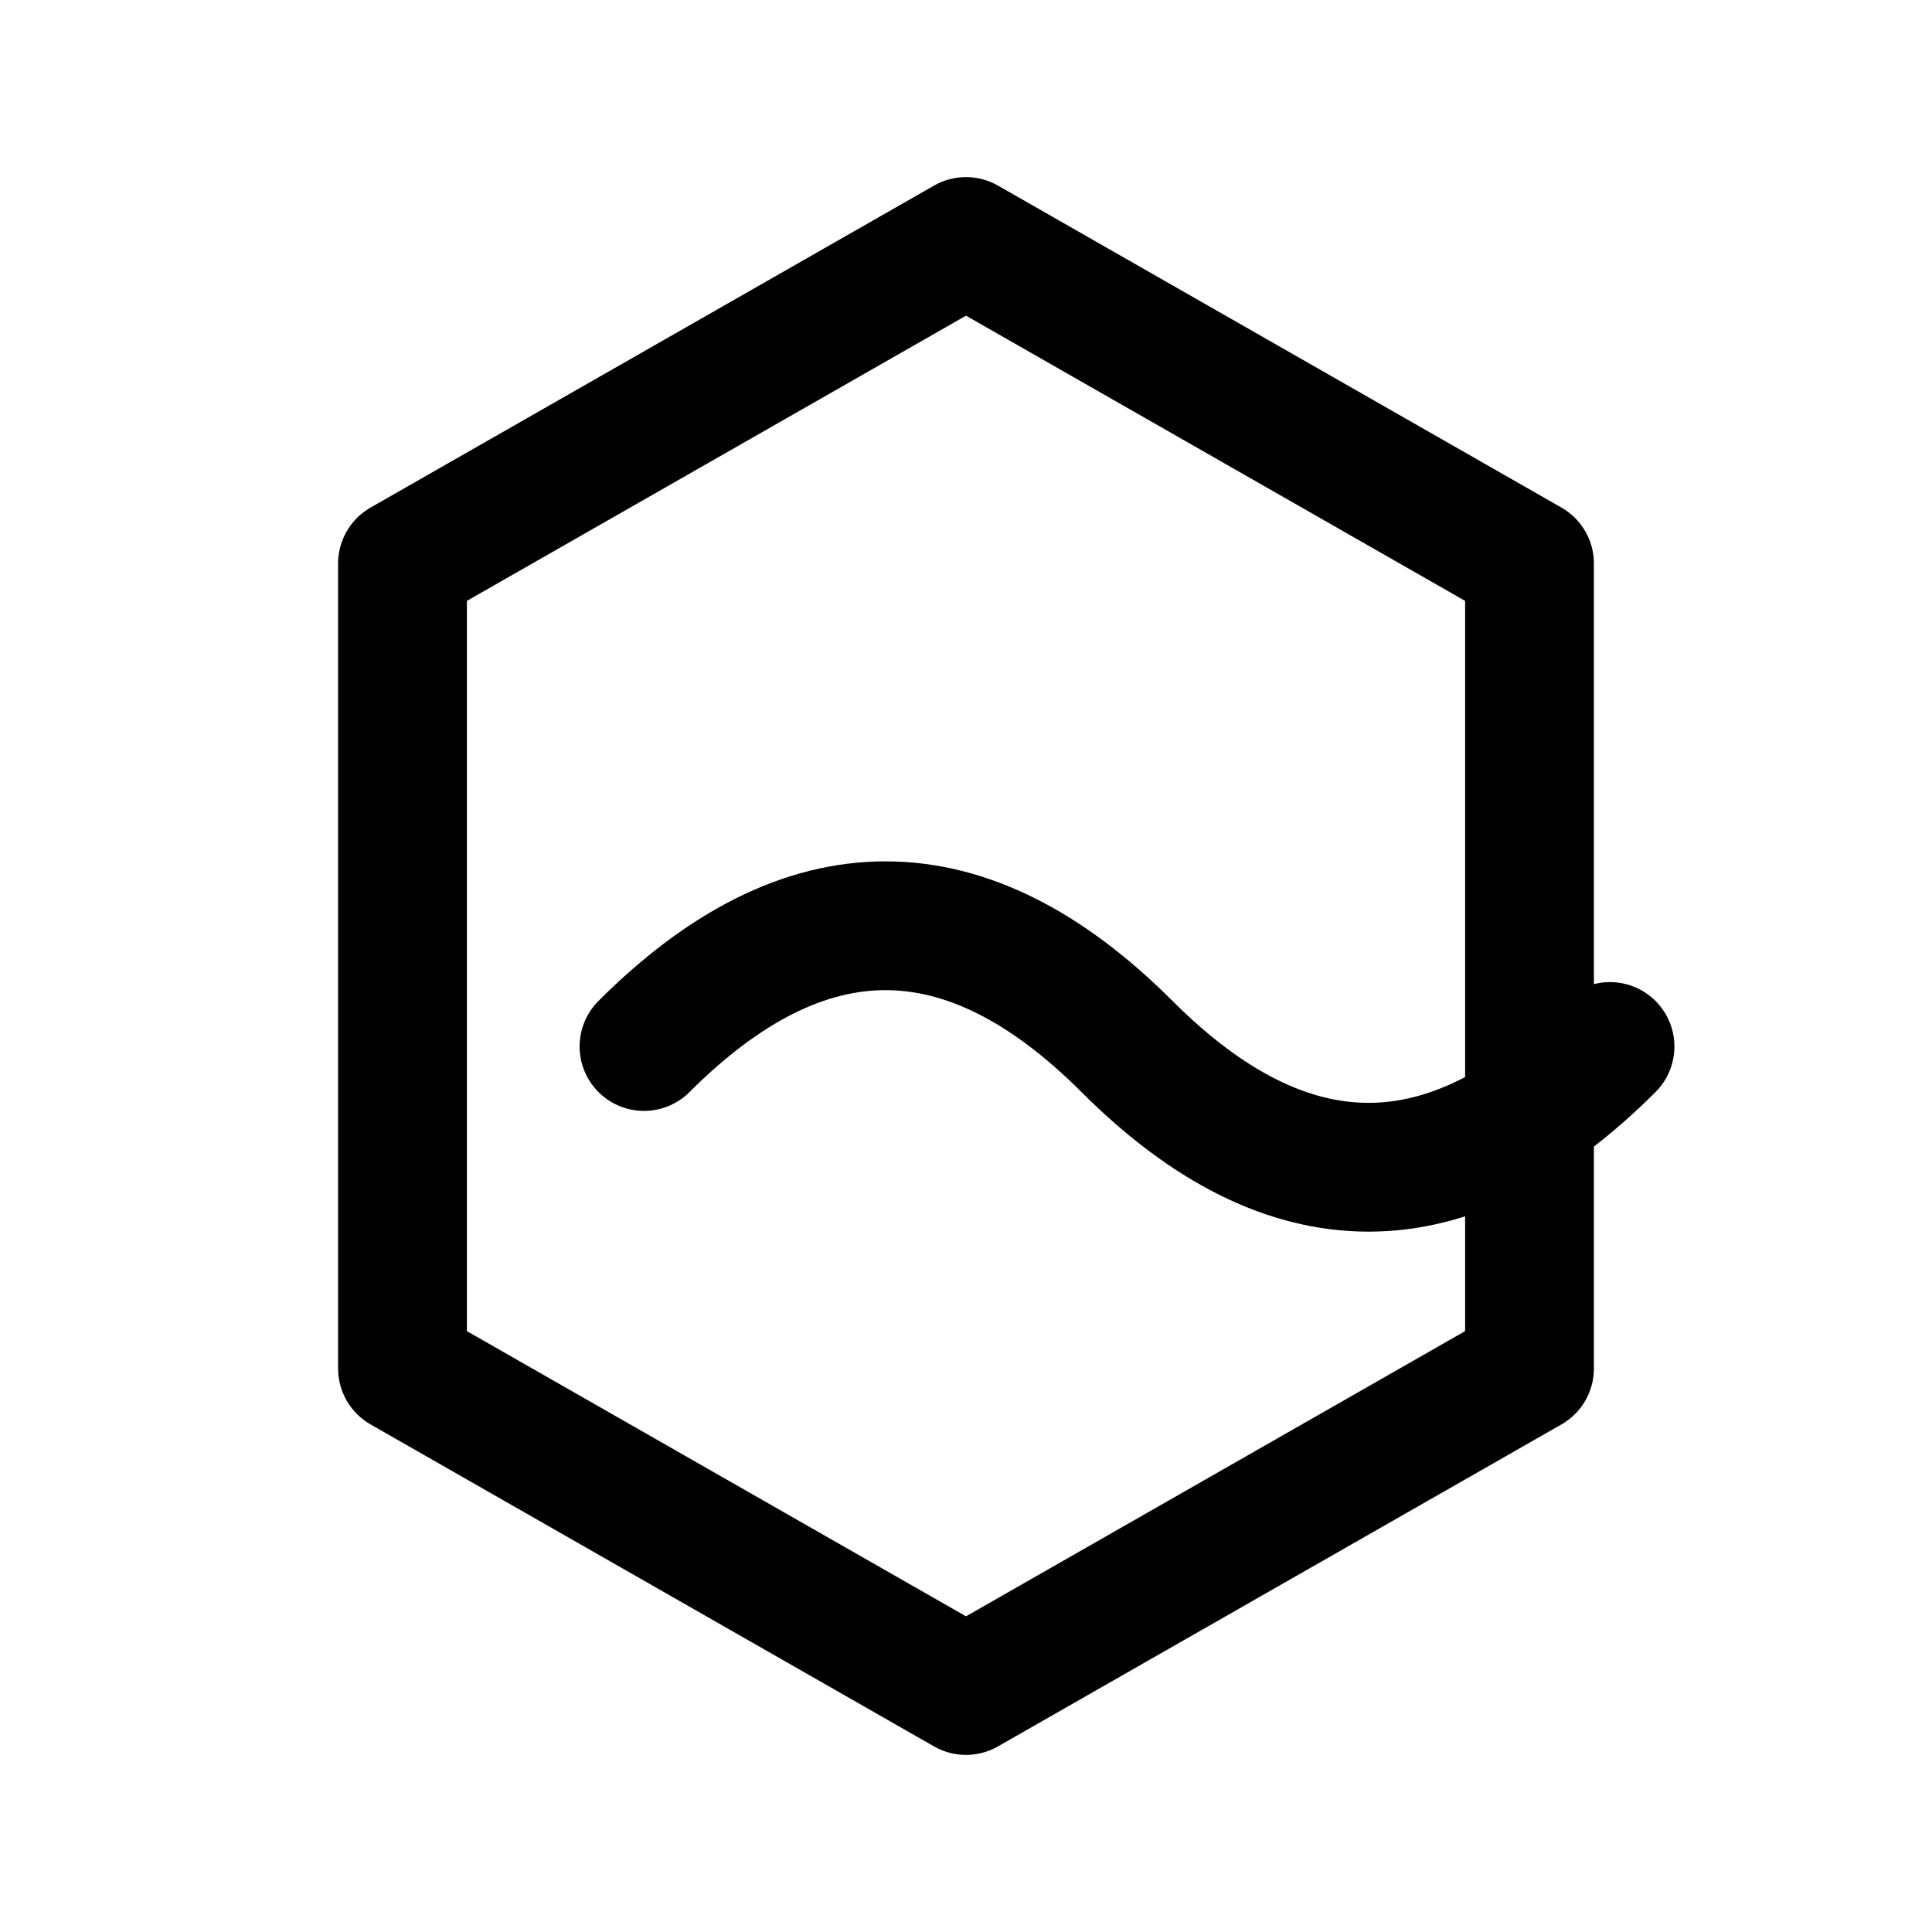
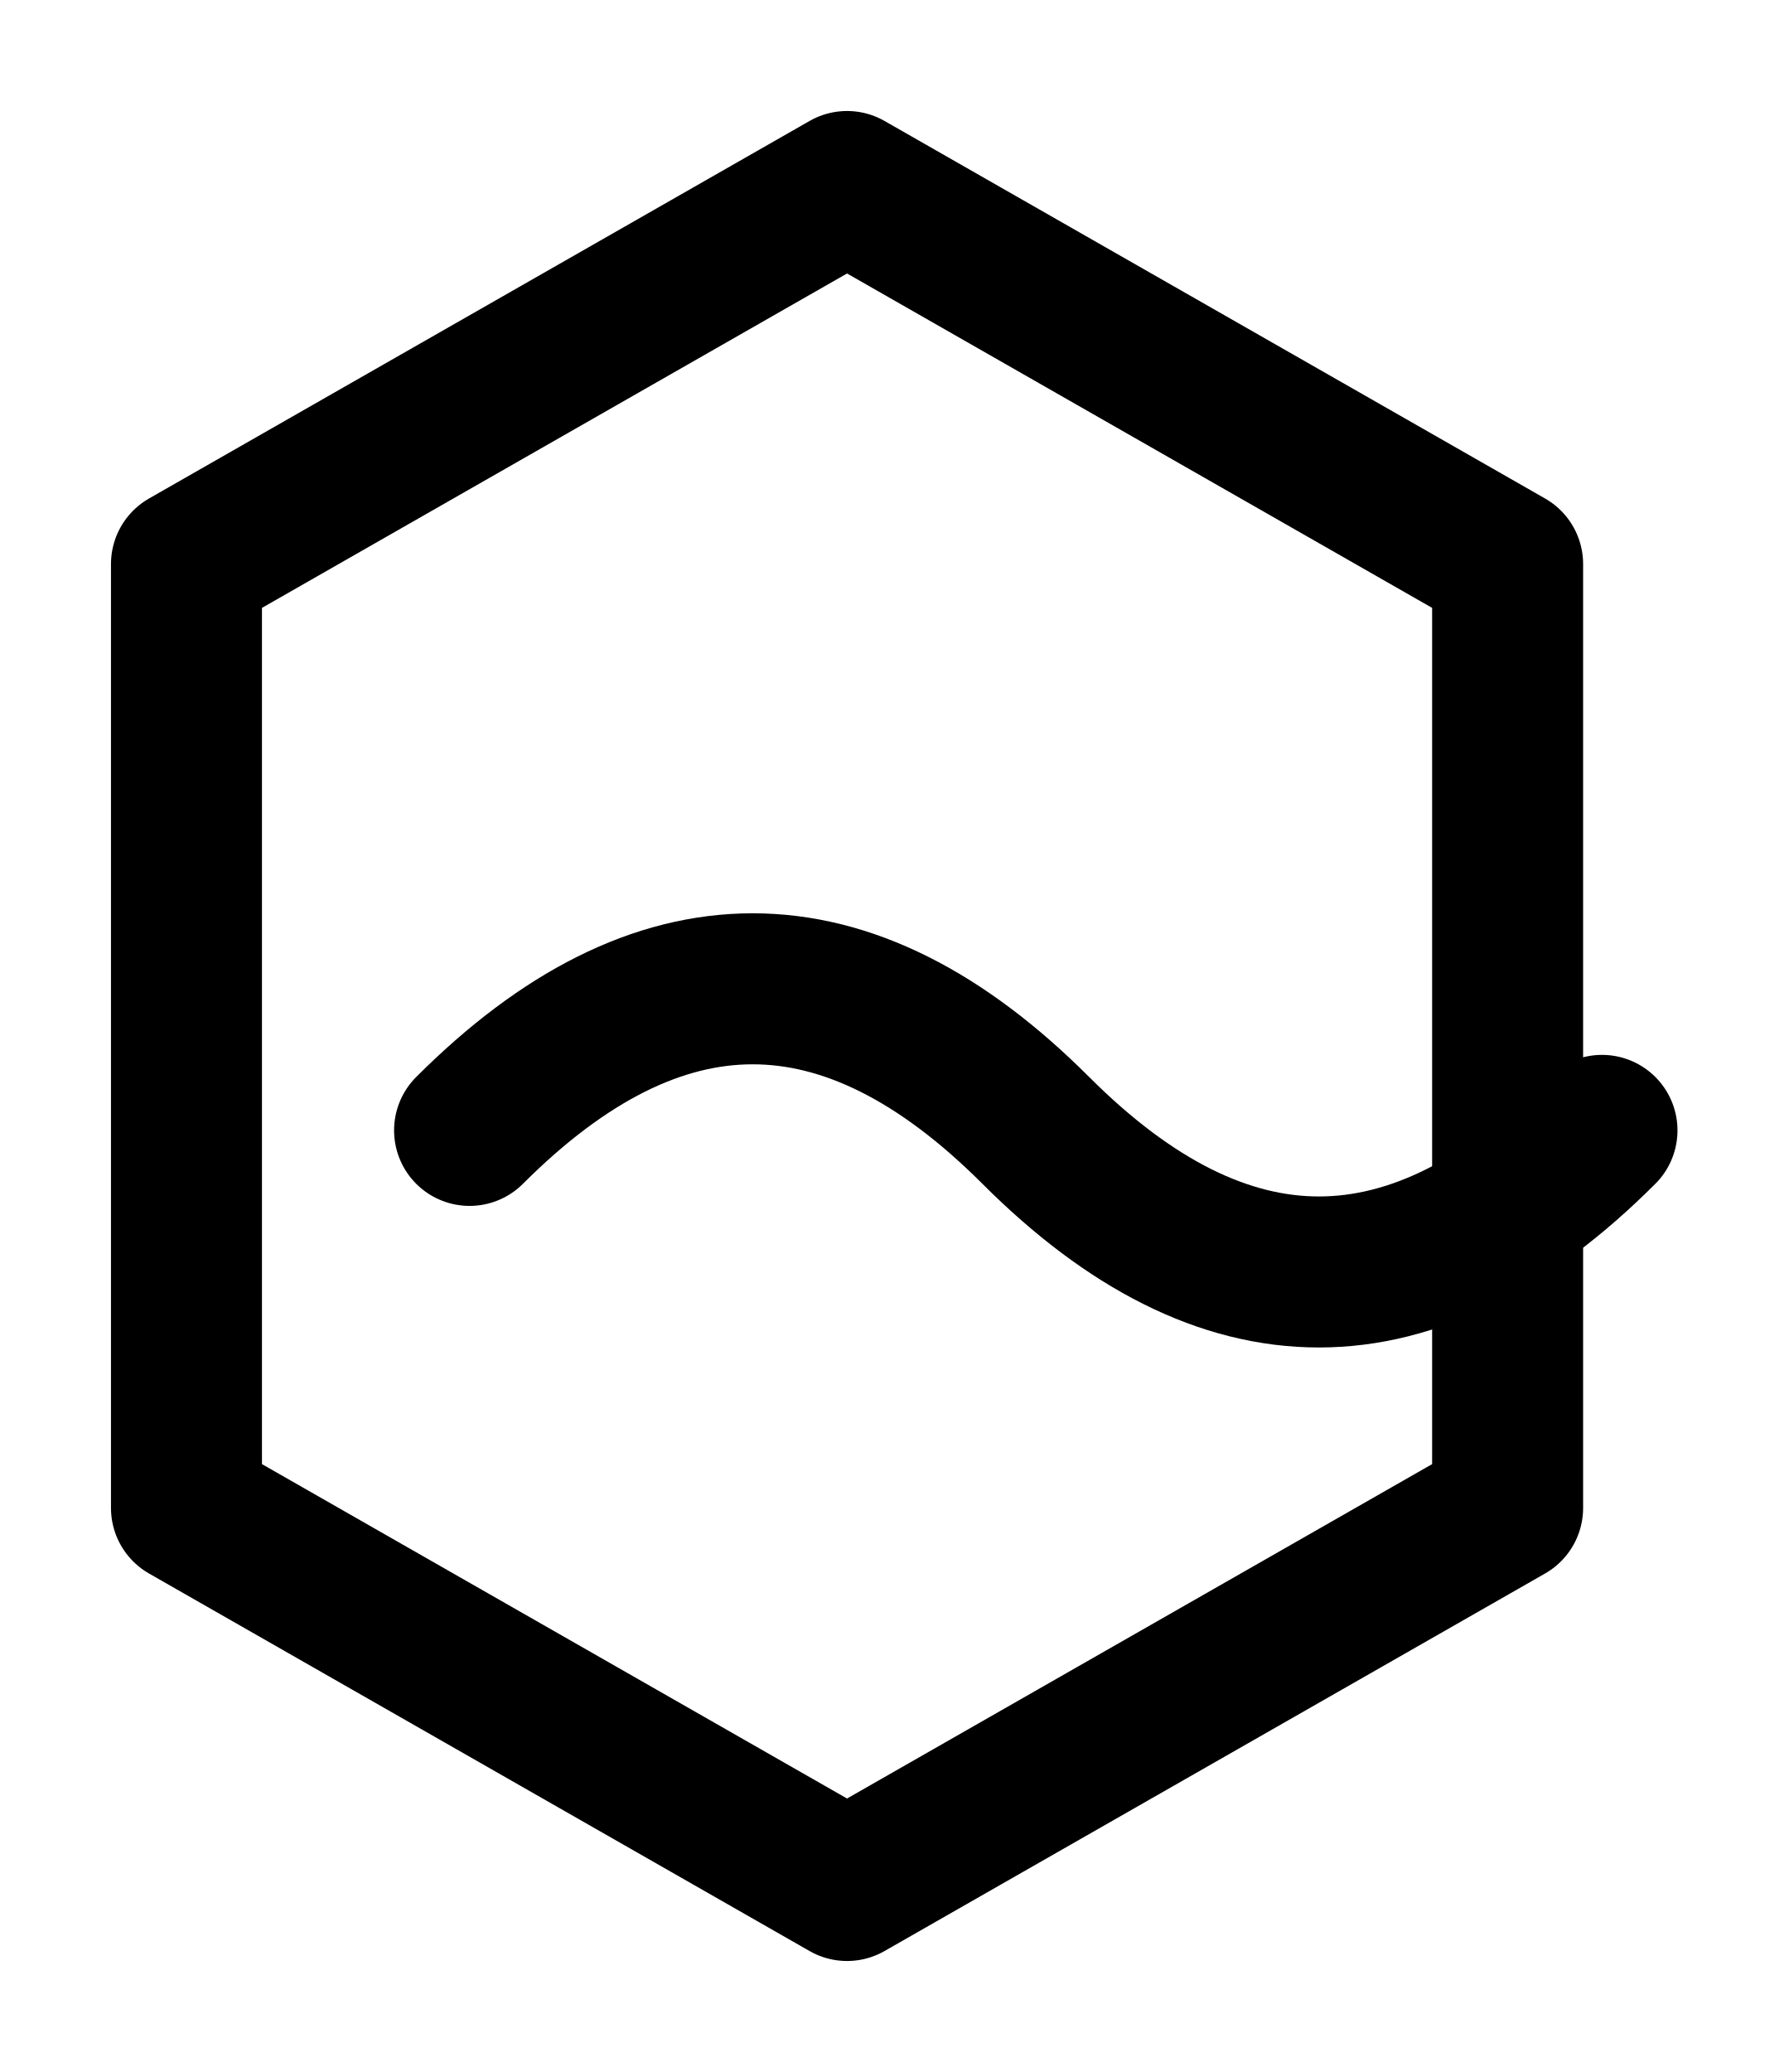
- <svg xmlns="http://www.w3.org/2000/svg" viewBox="0 0 24 24" fill="none" stroke="currentColor" stroke-width="1.6" stroke-linecap="round" stroke-linejoin="round">
+ <svg xmlns="http://www.w3.org/2000/svg" fill="none" stroke="currentColor" stroke-width="1.6" stroke-linecap="round" stroke-linejoin="round" viewBox="3.024 1.024 18.952 21.952">
  <polygon points="12 3 19 7 19 17 12 21 5 17 5 7" />
  <path d="M8 13c2-2 4-2 6 0s4 2 6 0" />
</svg>
